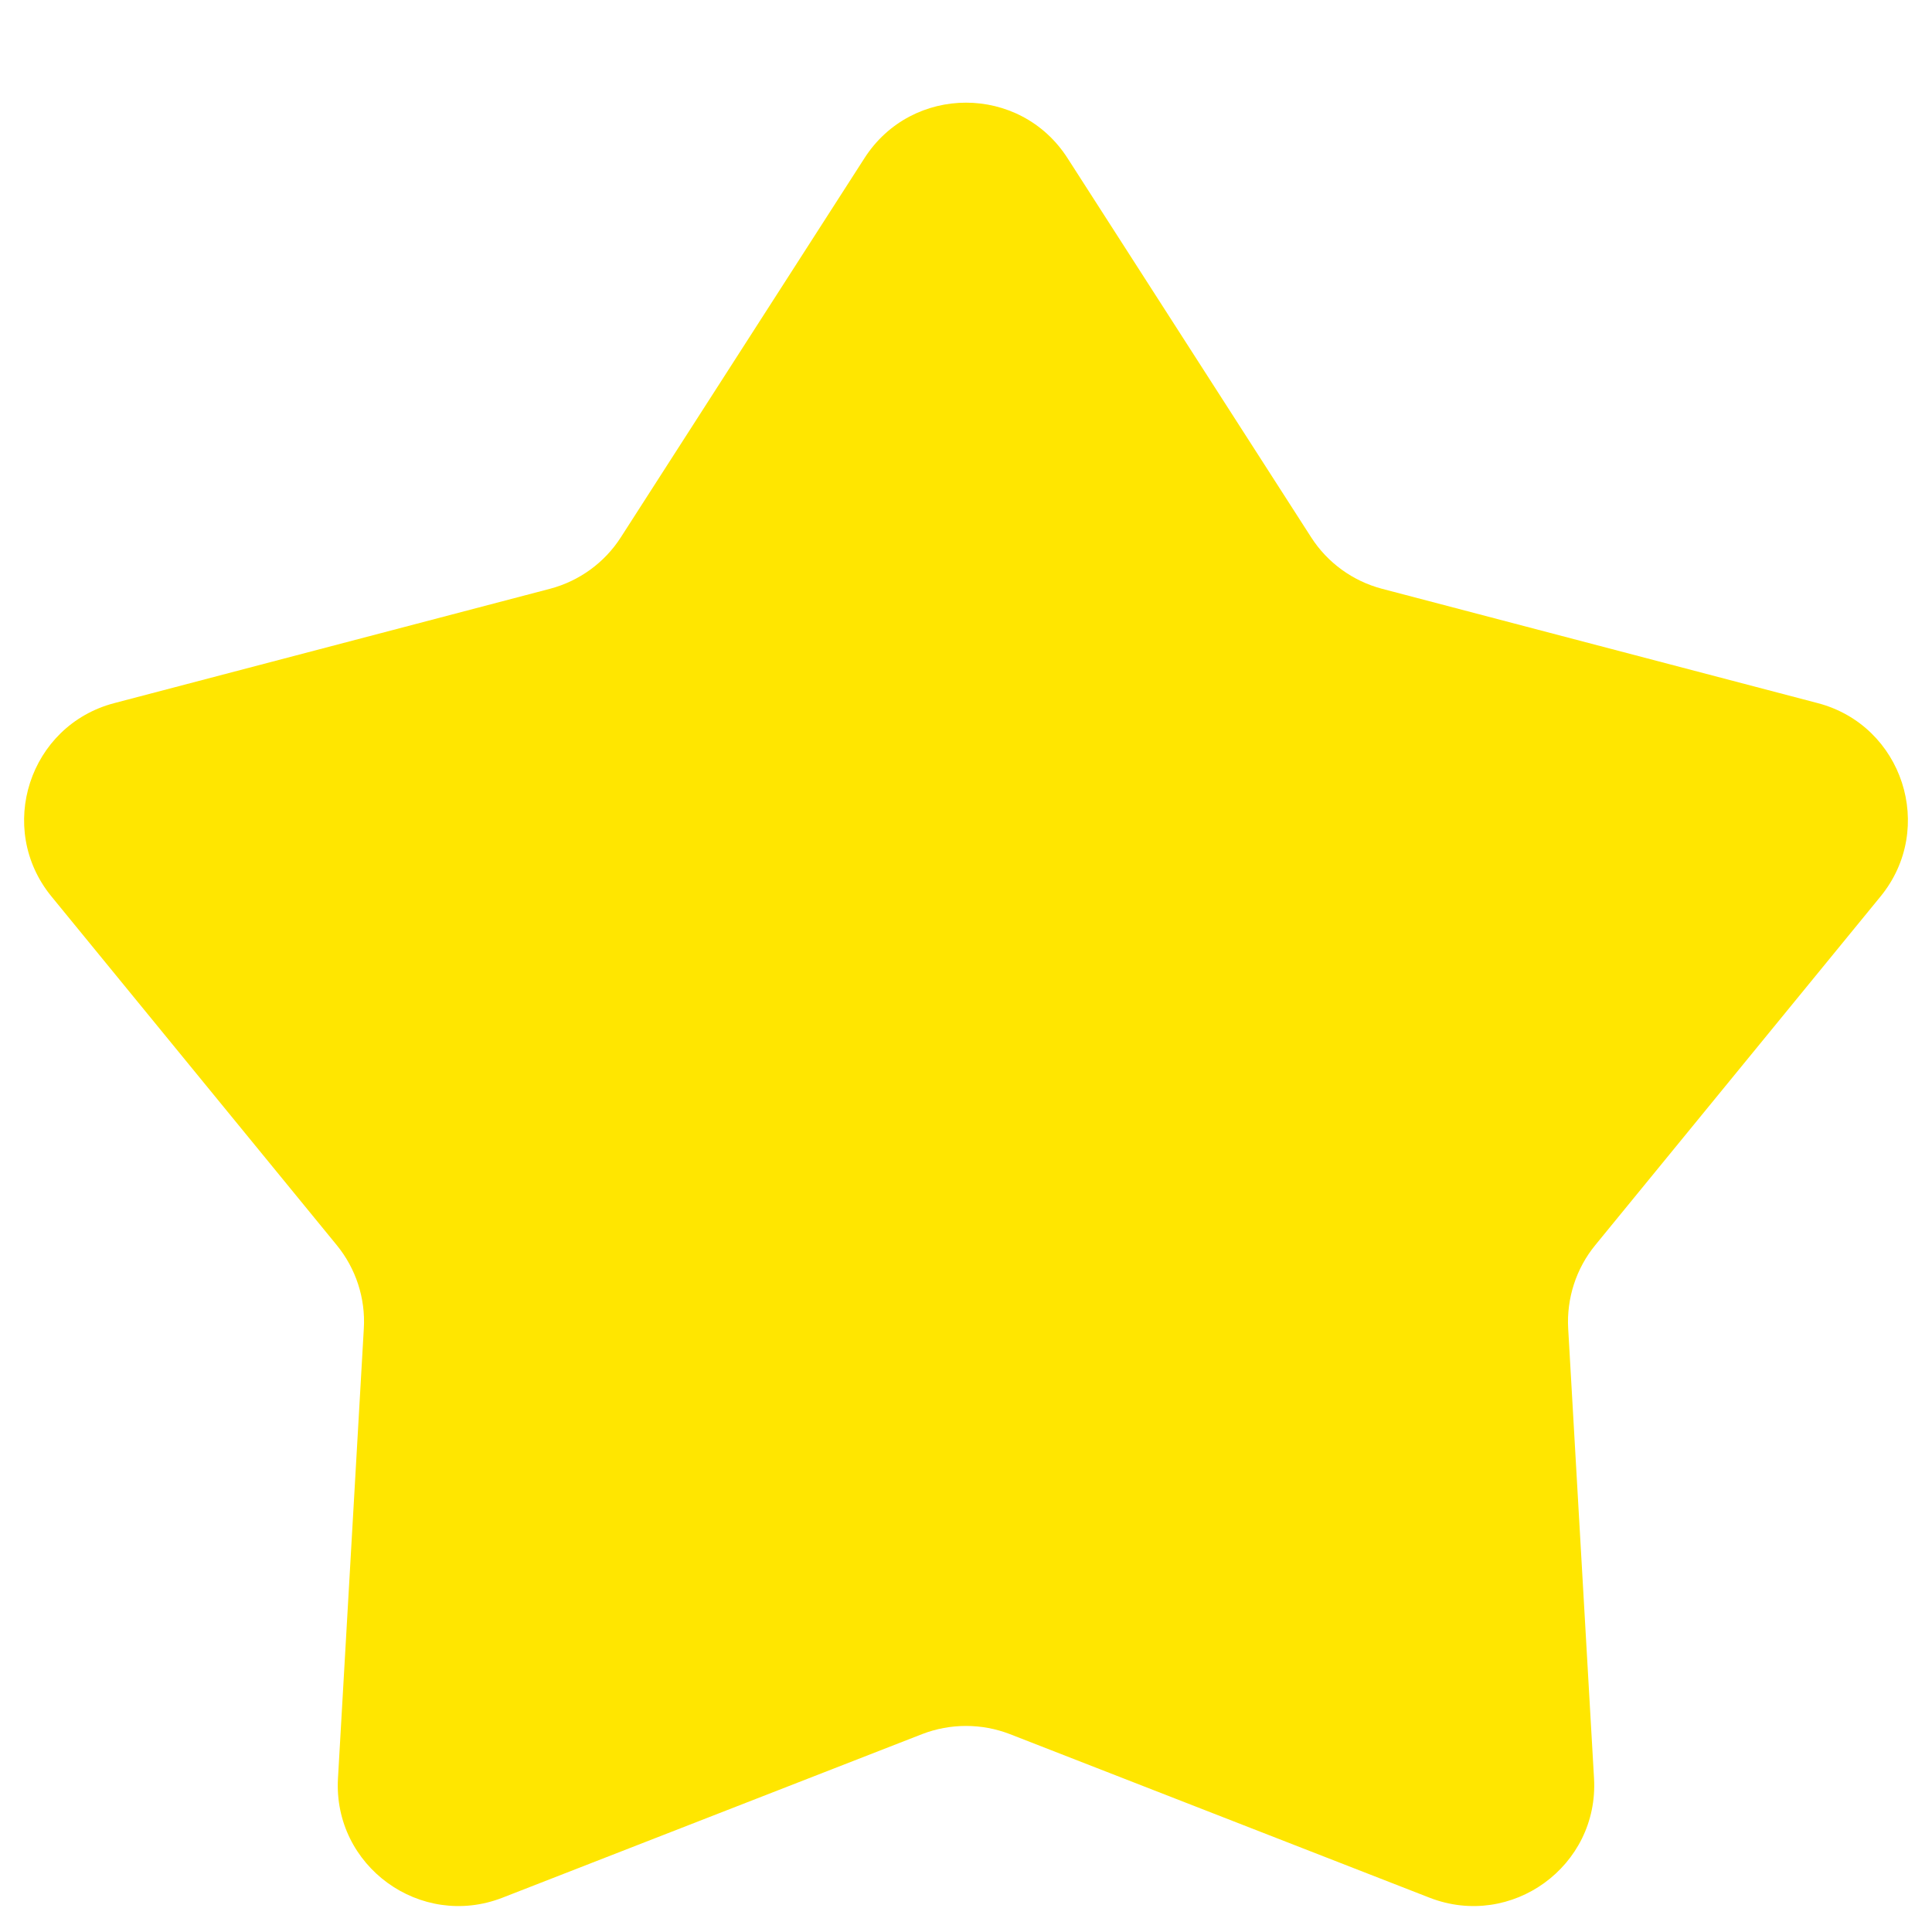
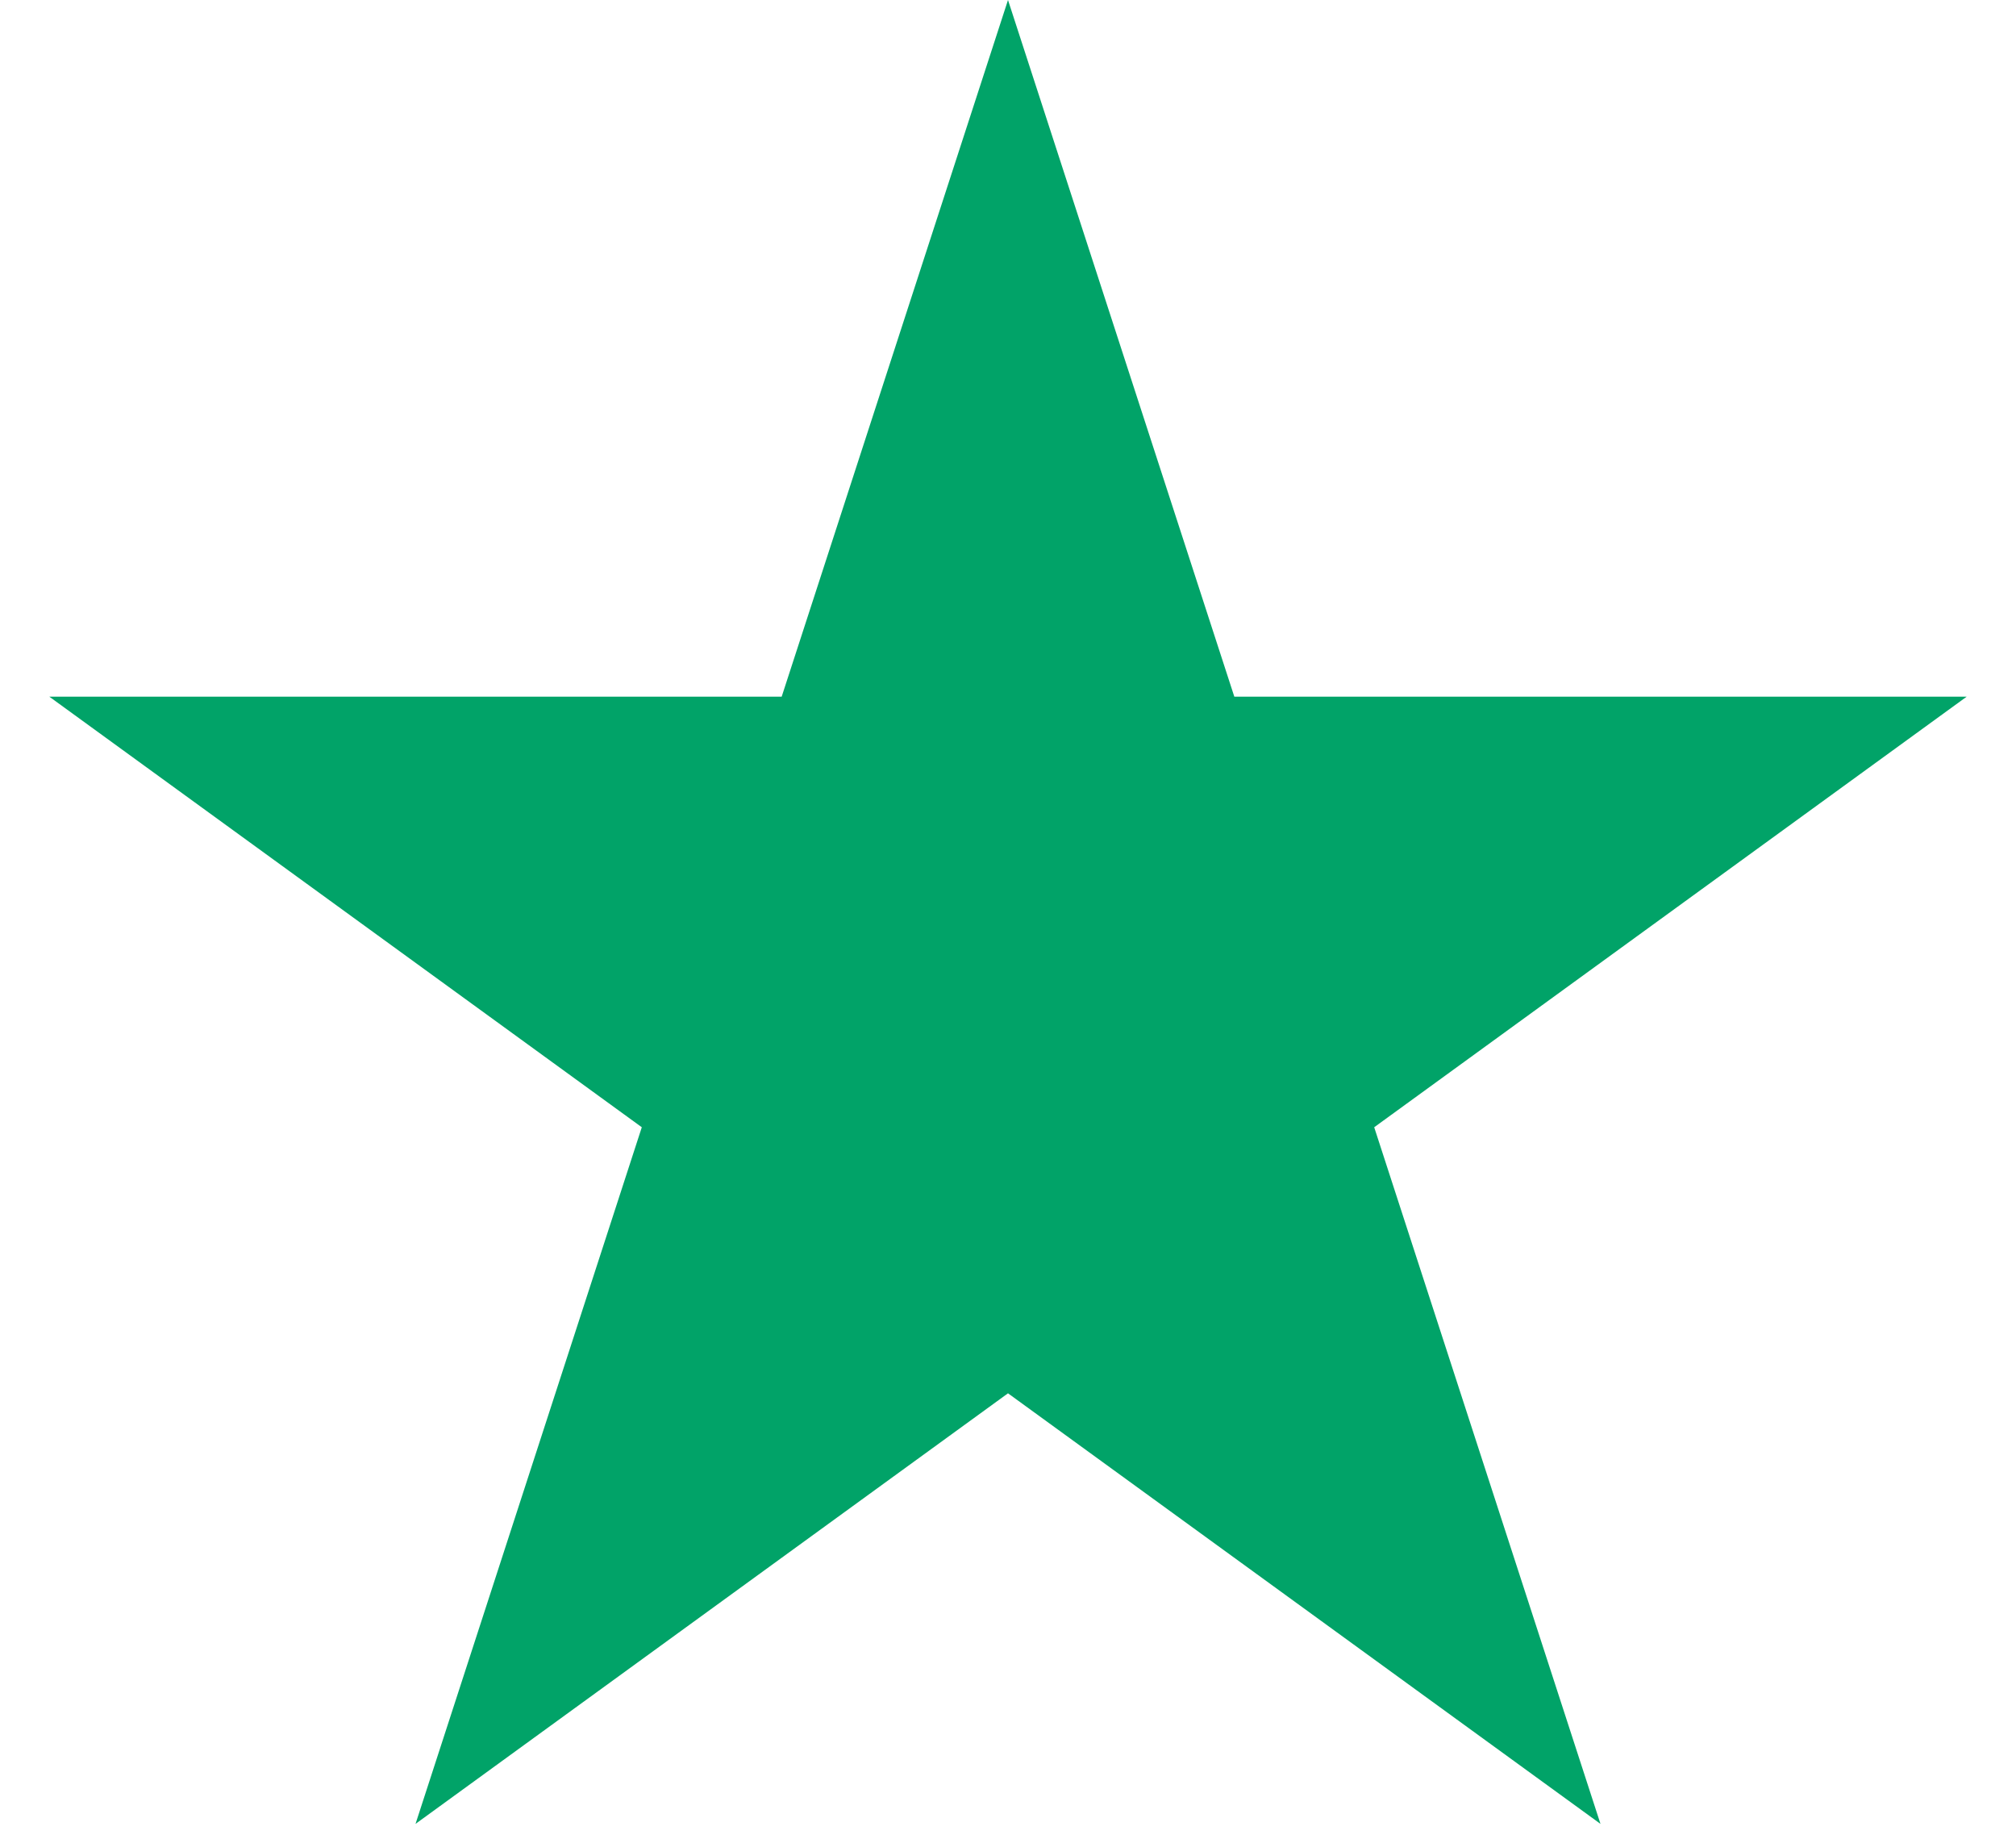
- <svg xmlns="http://www.w3.org/2000/svg" width="16" height="16" viewBox="0 0 16 16" fill="none">
-   <path d="M7.159 1.31C7.552 0.697 8.448 0.697 8.841 1.31L10.858 4.449C10.993 4.66 11.203 4.812 11.445 4.876L15.054 5.823C15.758 6.008 16.035 6.86 15.574 7.424L13.211 10.312C13.053 10.505 12.973 10.752 12.987 11.002L13.201 14.727C13.243 15.454 12.518 15.98 11.839 15.716L8.363 14.361C8.13 14.271 7.87 14.271 7.637 14.361L4.161 15.716C3.482 15.98 2.757 15.454 2.799 14.727L3.013 11.002C3.028 10.752 2.947 10.505 2.789 10.312L0.426 7.424C-0.035 6.86 0.242 6.008 0.946 5.823L4.555 4.876C4.797 4.812 5.007 4.66 5.142 4.449L7.159 1.31Z" fill="#FFE600" />
+ <svg xmlns="http://www.w3.org/2000/svg" width="34" height="31" viewBox="0 0 34 31" fill="none">
+   <path d="M17 0L20.817 11.747L33.168 11.747L23.176 19.007L26.992 30.753L17 23.493L7.008 30.753L10.824 19.007L0.832 11.747L13.183 11.747L17 0Z" fill="#01A368" />
</svg>
